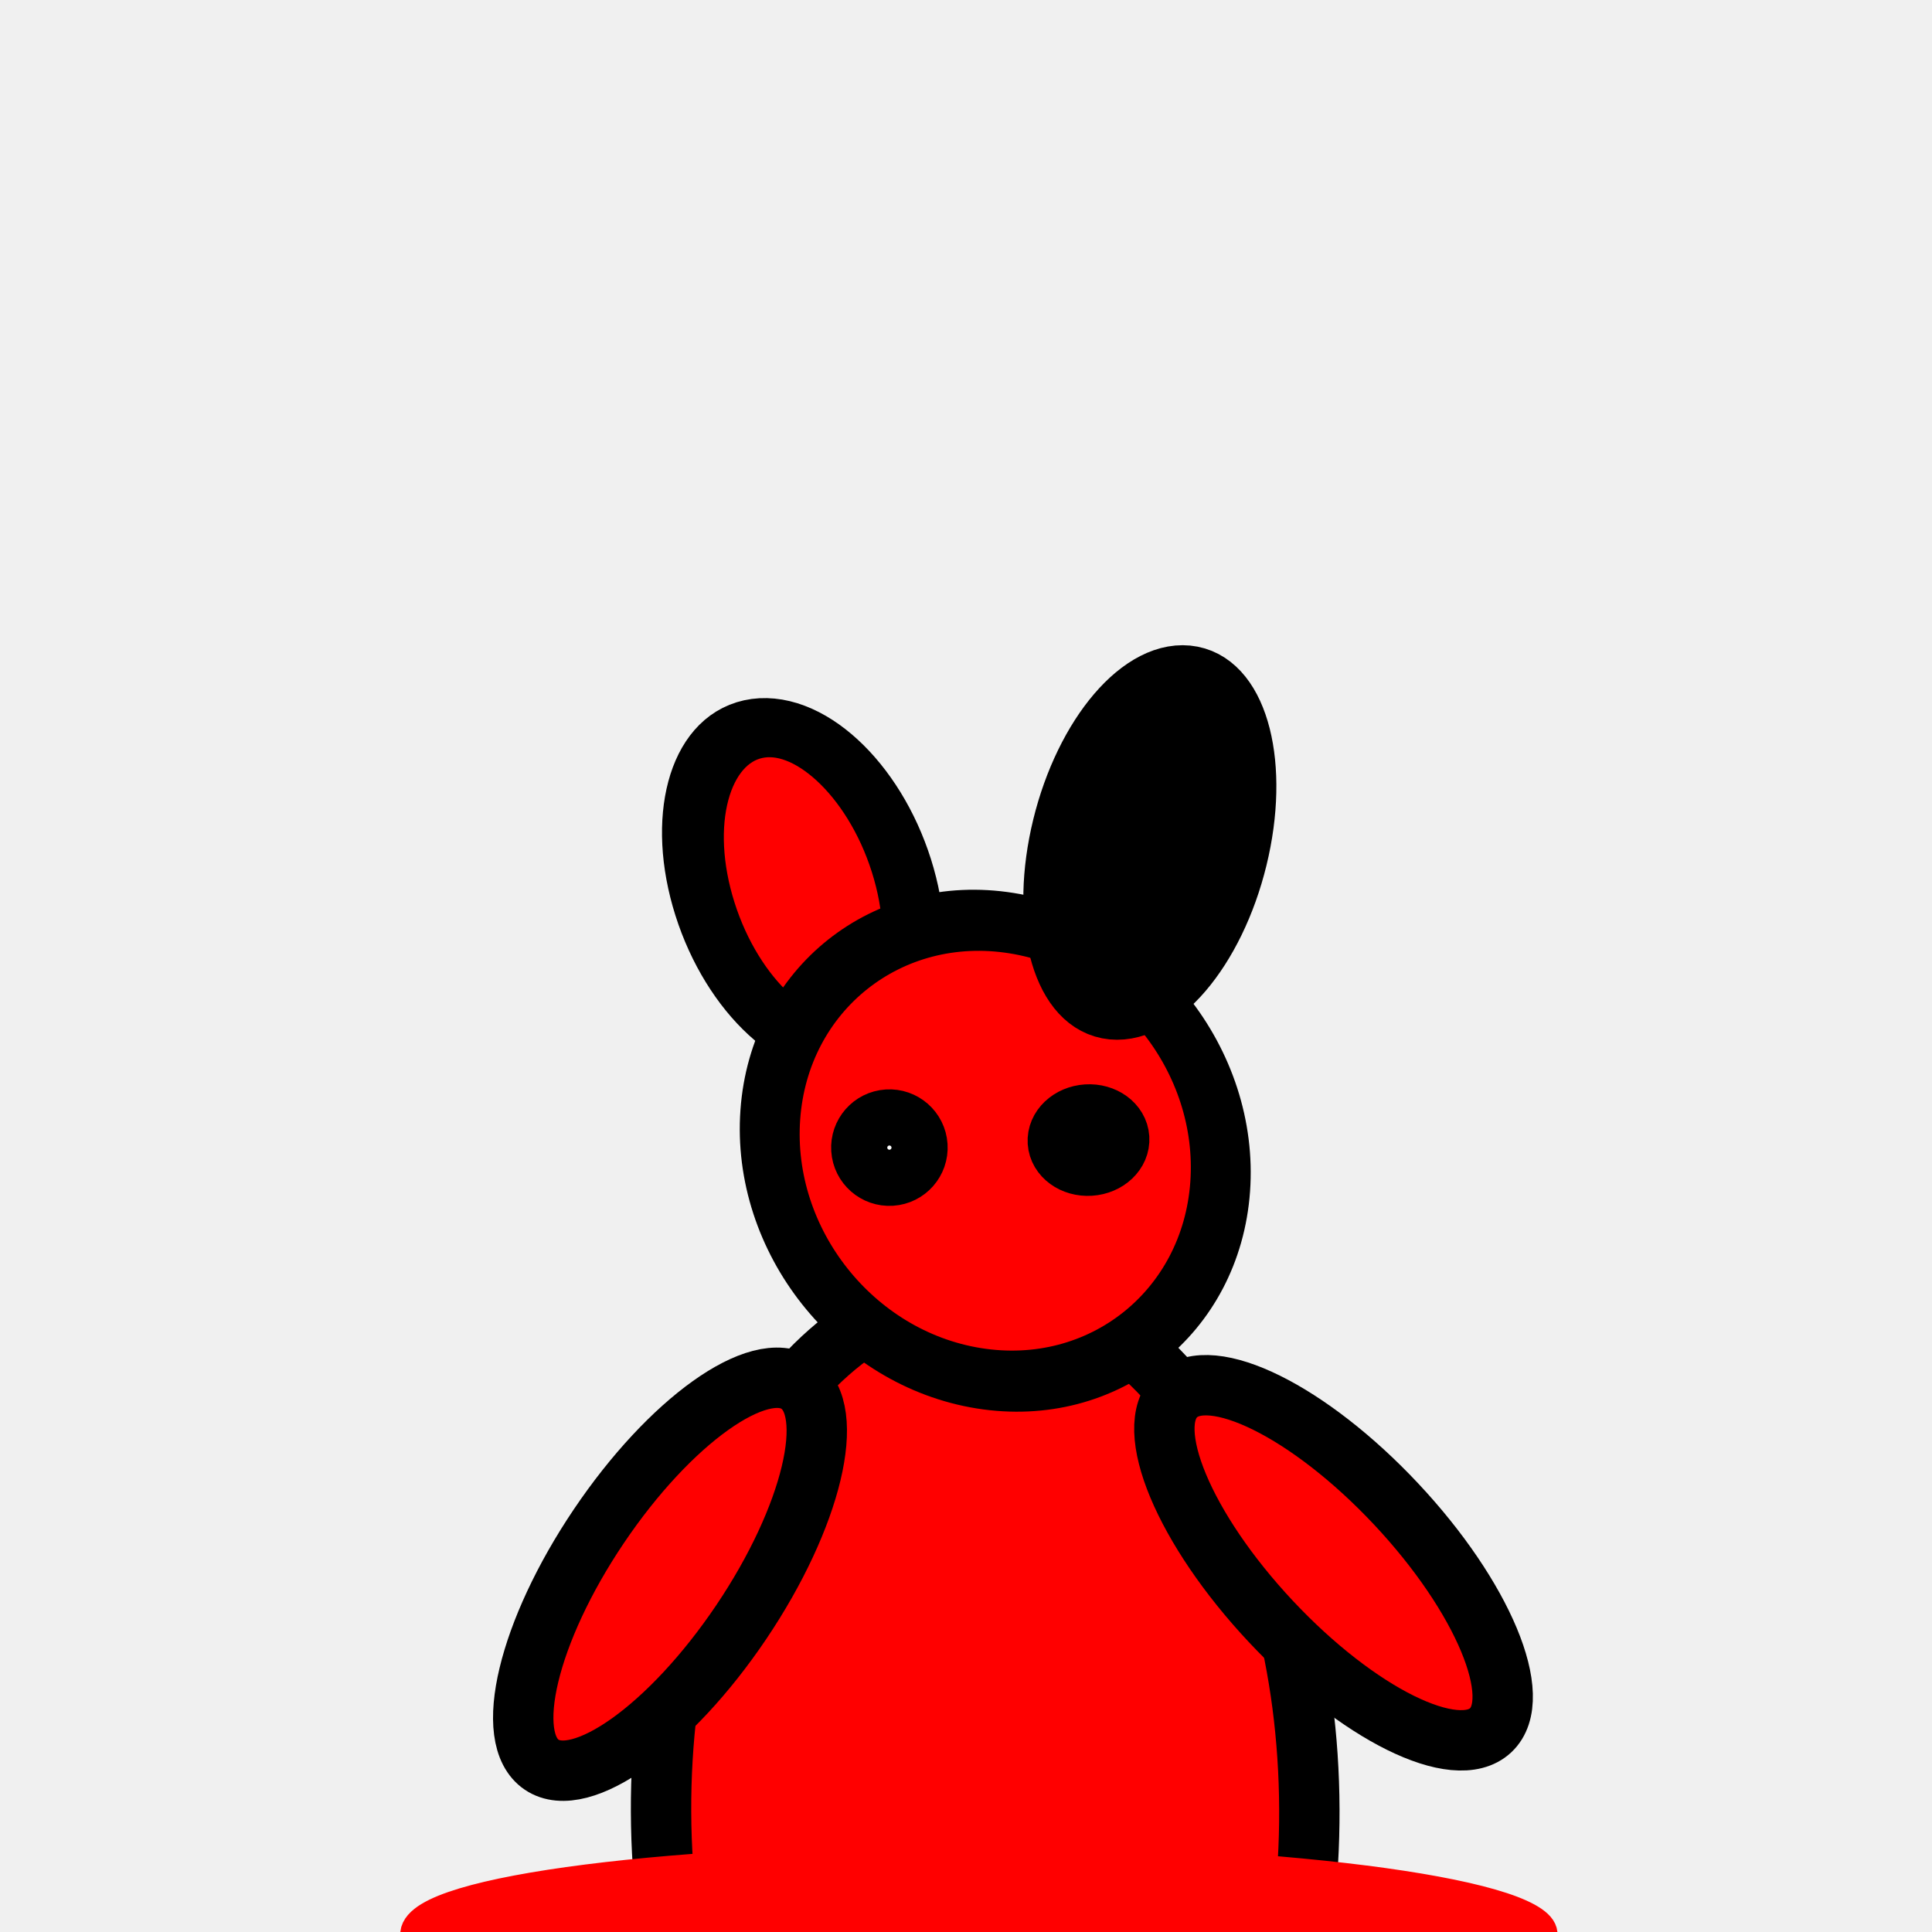
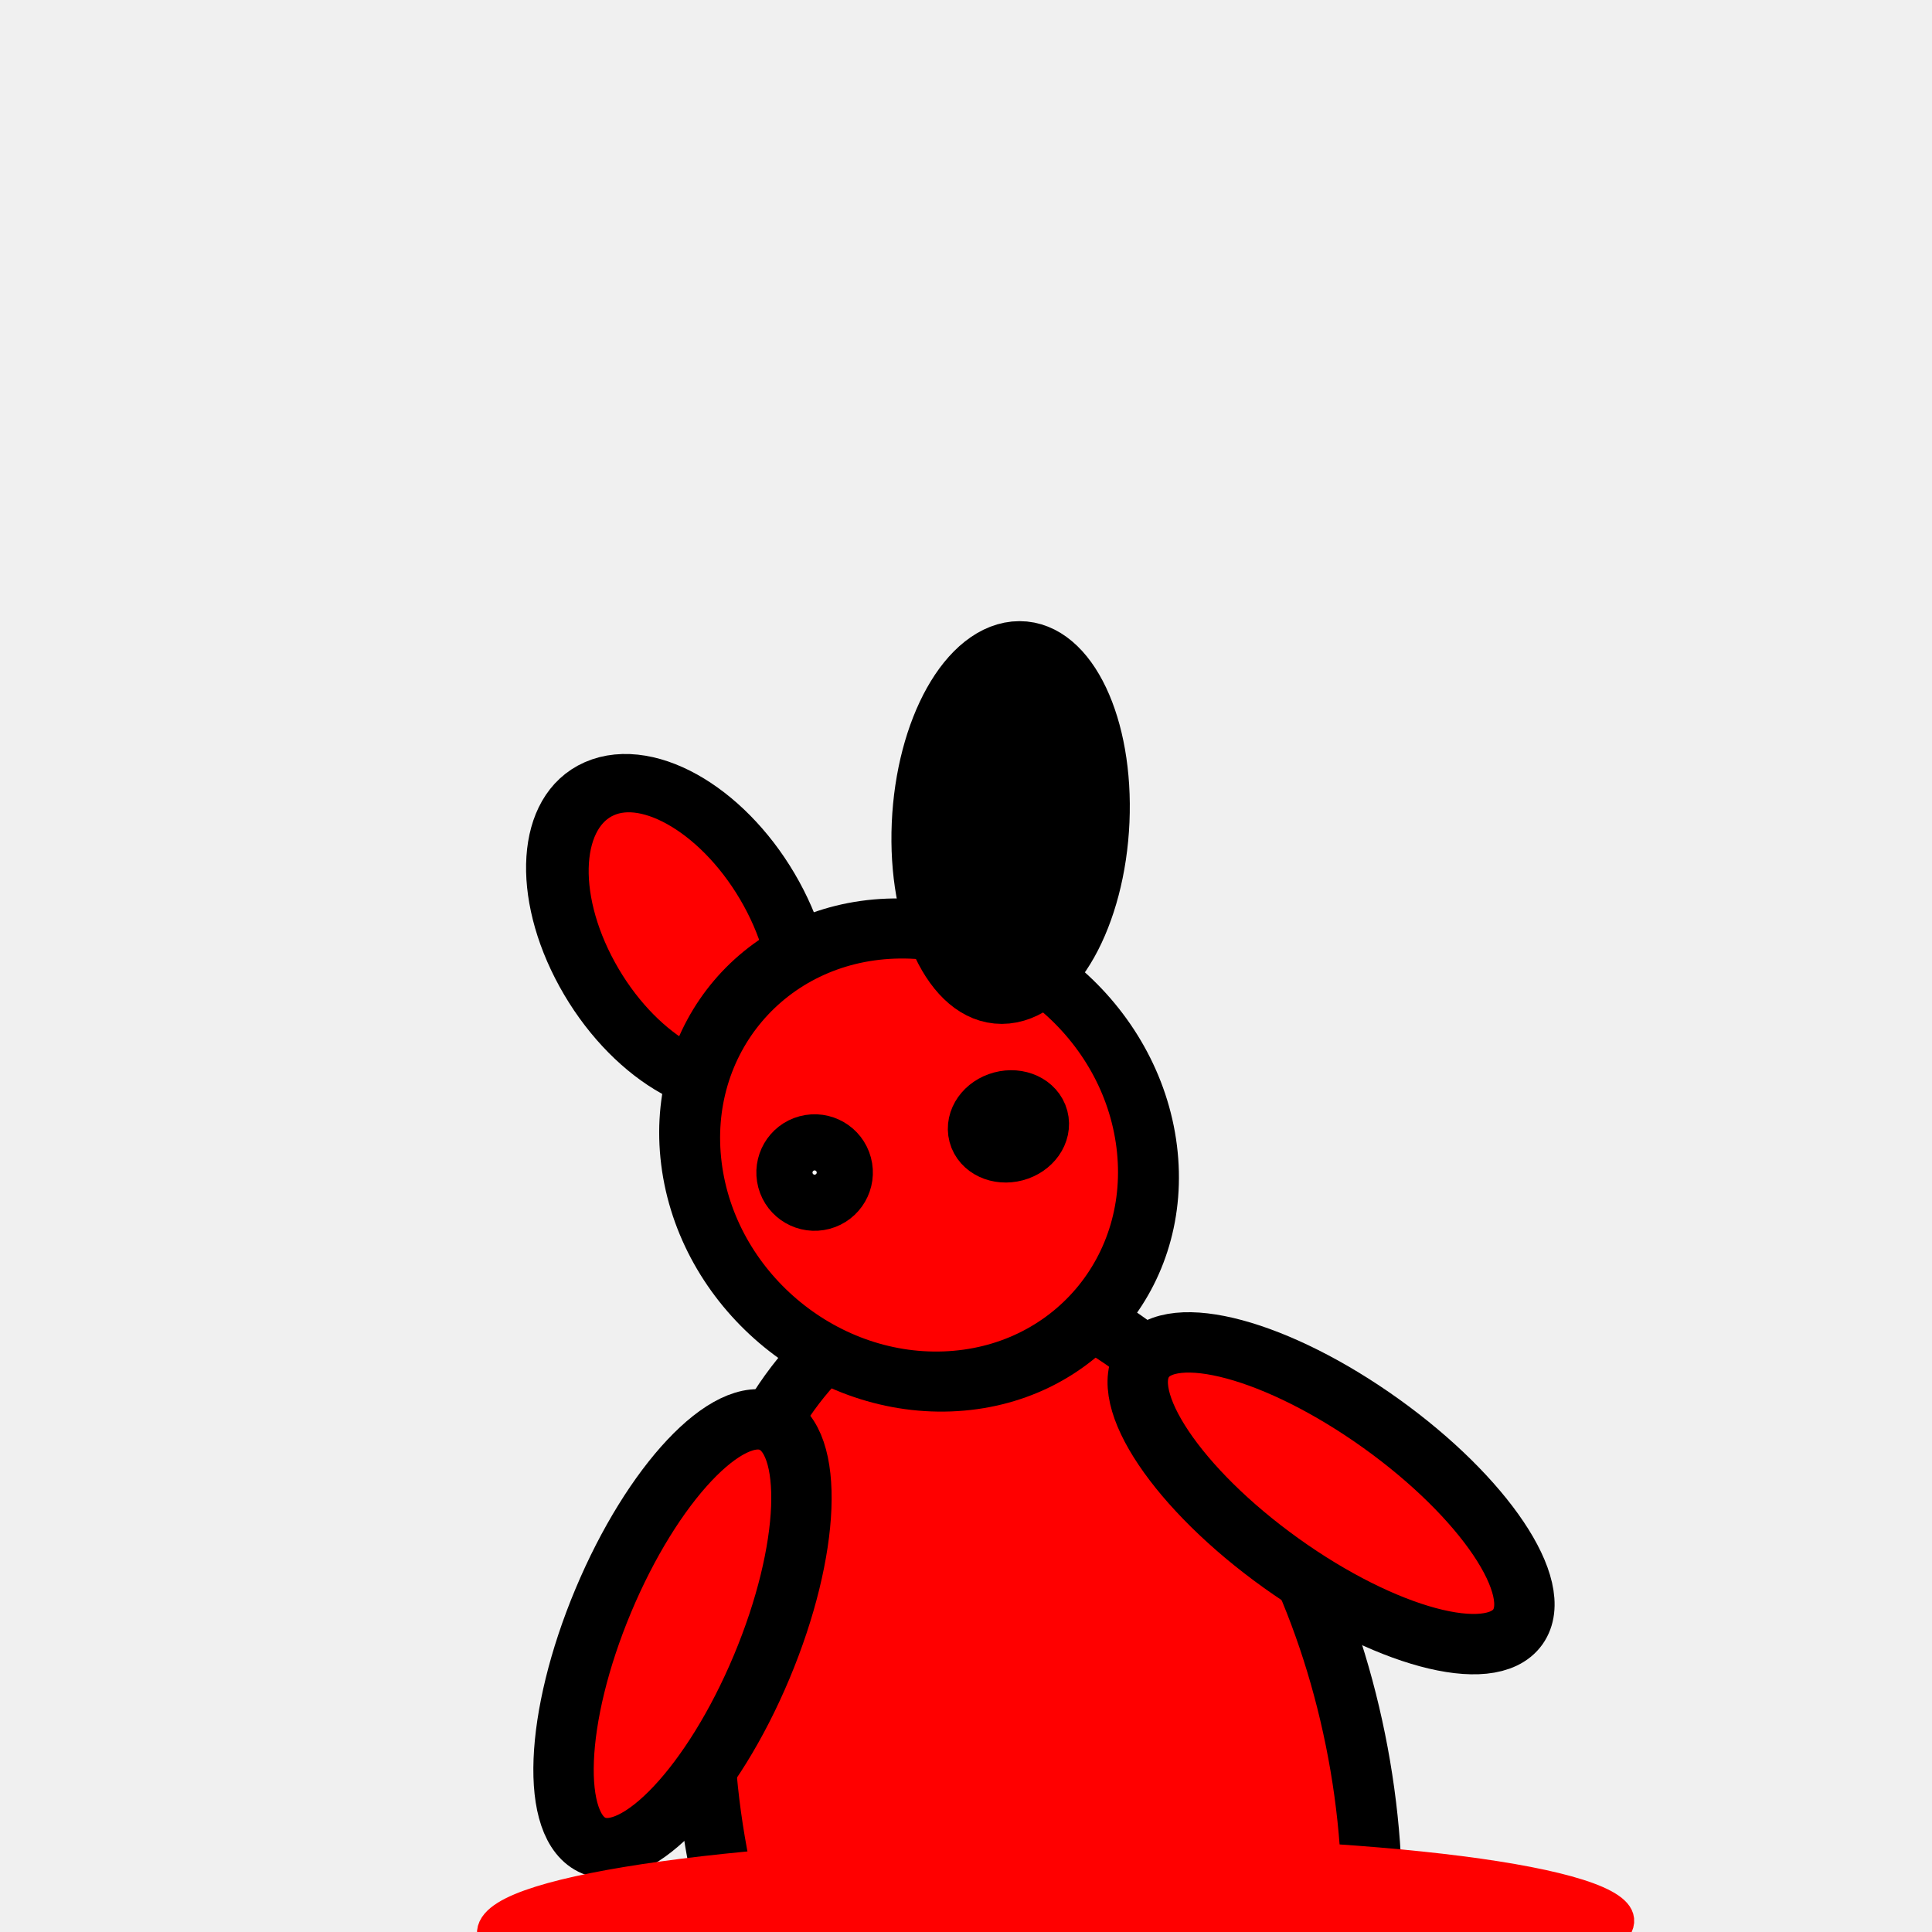
<svg xmlns="http://www.w3.org/2000/svg" width="32" height="32" id="svg2" version="1.1">
  <defs id="defs4" />
  <g id="layer1" transform="translate(0,-1020.362)">
-     <ellipse transform="matrix(0.9972091,0.07465953,-0.08641759,0.996259,0,0)" style="fill:#ff0000;fill-opacity:1;stroke:#000000;stroke-width:1;stroke-miterlimit:4;stroke-dasharray:none;stroke-opacity:1" id="path3766-3" cx="112.253" cy="1054.468" rx="1.722" ry="1.299" />
-     <ellipse style="fill:#ff0000;fill-opacity:1;stroke:#000000;stroke-width:1;stroke-miterlimit:4;stroke-dasharray:none;stroke-opacity:1" id="path3768" transform="matrix(0.9999922,-0.00395855,0.00395855,0.9999922,0,0)" cx="12.16" cy="1050.406" rx="5.369" ry="8.64" />
-     <ellipse style="fill:#ff0000;fill-opacity:1;stroke:#000000;stroke-width:1;stroke-miterlimit:4;stroke-dasharray:none;stroke-opacity:1" id="path3796-0" transform="matrix(0.9997582,-0.02199168,0.02199165,0.9997582,0,0)" cx="-2.382" cy="1056.022" rx="1.618" ry="2.433" />
-     <ellipse style="fill:#ff0000;fill-opacity:1;stroke:#000000;stroke-width:1;stroke-miterlimit:4;stroke-dasharray:none;stroke-opacity:1" id="path3792-5" transform="matrix(0.7294303,-0.6840551,0.6840551,0.7294303,0,0)" cx="-699.579" cy="778.273" rx="1.422" ry="3.804" />
-     <ellipse style="fill:#ff0000;fill-opacity:1;stroke:#000000;stroke-width:1;stroke-miterlimit:4;stroke-dasharray:none;stroke-opacity:1" id="path3766" transform="matrix(0.9997558,0.02209901,-0.02640937,0.9996512,0,0)" cx="39.505" cy="1058.53" rx="1.683" ry="1.154" />
-     <ellipse style="fill:#ff0000;fill-opacity:1;stroke:#000000;stroke-width:1;stroke-miterlimit:4;stroke-dasharray:none;stroke-opacity:1" id="path3792" transform="matrix(0.8293327,0.5587551,-0.5587551,0.8293327,0,0)" cx="593.905" cy="861.643" rx="1.422" ry="3.804" />
-     <ellipse style="fill:#ff0000;fill-opacity:1;stroke:#000000;stroke-width:1.002;stroke-miterlimit:4;stroke-dasharray:none;stroke-opacity:1" id="path3772" transform="matrix(0.3018483,0.9533559,-0.9765007,0.2155143,0,0)" cx="1017.667" cy="300.95" rx="2.747" ry="1.666" />
-     <ellipse style="fill:#ff0000;fill-opacity:1;stroke:#000000;stroke-width:1.002;stroke-miterlimit:4;stroke-dasharray:none;stroke-opacity:1" id="path3770" transform="matrix(0.9874268,0.1580768,-0.07156393,0.997436,0,0)" cx="91.173" cy="1027.644" rx="3.773" ry="3.779" />
-     <ellipse style="fill:#000000;fill-opacity:1;stroke:#000000;stroke-width:1.001;stroke-miterlimit:4;stroke-dasharray:none;stroke-opacity:1" id="path3772-7" transform="matrix(-0.237296,0.9714374,-0.9811817,-0.1930865,0,0)" cx="1012.212" cy="-264.211" rx="2.838" ry="1.468" />
-     <circle style="fill:#ffffff;fill-opacity:1;stroke:#000000;stroke-width:1;stroke-miterlimit:4;stroke-dasharray:none;stroke-opacity:1" id="path3794" transform="matrix(0.9979215,-0.06444157,0.06444157,0.9979215,0,0)" cx="-52.278" cy="1038.159" r="0.465" />
-     <ellipse style="fill:#ff0000;fill-opacity:1;stroke:#000000;stroke-width:1;stroke-miterlimit:4;stroke-dasharray:none;stroke-opacity:1" id="path3796" transform="matrix(0.99977,-0.02144457,0.02144458,0.99977,0,0)" cx="-11.096" cy="1056.092" rx="1.456" ry="2.609" />
-     <ellipse style="fill:#ffffff;fill-opacity:1;stroke:#000000;stroke-width:1;stroke-miterlimit:4;stroke-dasharray:none;stroke-opacity:1" id="path3794-0" transform="matrix(0.9979215,-0.06444157,0.06444157,0.9979215,0,0)" cx="-48.979" cy="1038.247" rx="0.509" ry="0.424" />
-     <ellipse style="fill:#ff0000;fill-opacity:1;stroke:#ff0000;stroke-width:0.501;stroke-miterlimit:4;stroke-dasharray:none;stroke-opacity:1" id="path3768-3" transform="matrix(0.09631744,-0.9953507,0.9999901,0.00444011,0,0)" cx="-1056.789" cy="118.002" rx="1.248" ry="9.332" />
+     <ellipse transform="matrix(0.9926558,-0.1209727,0.1092548,0.9940138,0,0)" style="fill:#ff0000;fill-opacity:1;stroke:#000000;stroke-width:1;stroke-miterlimit:4;stroke-dasharray:none;stroke-opacity:1" id="path3766-3" cx="-92.447" cy="1052.878" rx="1.722" ry="1.299" />
+     <ellipse style="fill:#ff0000;fill-opacity:1;stroke:#000000;stroke-width:1;stroke-miterlimit:4;stroke-dasharray:none;stroke-opacity:1" id="path3768" transform="matrix(0.980075,-0.1986276,0.1986276,0.980075,0,0)" cx="-191.762" cy="1032.731" rx="5.369" ry="8.64" />
+     <ellipse style="fill:#ff0000;fill-opacity:1;stroke:#000000;stroke-width:1;stroke-miterlimit:4;stroke-dasharray:none;stroke-opacity:1" id="path3796-0" transform="matrix(0.9763336,-0.2162699,0.2162698,0.9763336,0,0)" cx="-205.953" cy="1034.673" rx="1.618" ry="2.433" />
+     <ellipse style="fill:#ff0000;fill-opacity:1;stroke:#000000;stroke-width:1;stroke-miterlimit:4;stroke-dasharray:none;stroke-opacity:1" id="path3792-5" transform="matrix(0.5822472,-0.8130118,0.8130118,0.5822472,0,0)" cx="-836.838" cy="626.428" rx="1.422" ry="3.804" />
+     <ellipse style="fill:#ff0000;fill-opacity:1;stroke:#000000;stroke-width:1;stroke-miterlimit:4;stroke-dasharray:none;stroke-opacity:1" id="path3766" transform="matrix(0.9849178,-0.1730229,0.1687747,0.9856547,0,0)" cx="-164.863" cy="1046.175" rx="1.683" ry="1.154" />
+     <ellipse style="fill:#ff0000;fill-opacity:1;stroke:#000000;stroke-width:1;stroke-miterlimit:4;stroke-dasharray:none;stroke-opacity:1" id="path3792" transform="matrix(0.9222695,0.3865475,-0.3865475,0.9222695,0,0)" cx="415.304" cy="961.636" rx="1.422" ry="3.804" />
+     <ellipse style="fill:#ff0000;fill-opacity:1;stroke:#000000;stroke-width:1.002;stroke-miterlimit:4;stroke-dasharray:none;stroke-opacity:1" id="path3772" transform="matrix(0.4817316,0.8763188,-0.9158336,0.4015579,0,0)" cx="956.991" cy="491.095" rx="2.747" ry="1.666" />
+     <ellipse style="fill:#ff0000;fill-opacity:1;stroke:#000000;stroke-width:1.002;stroke-miterlimit:4;stroke-dasharray:none;stroke-opacity:1" id="path3770" transform="matrix(0.9993061,-0.03724752,0.1240533,0.9922756,0,0)" cx="-114.281" cy="1043.295" rx="3.773" ry="3.779" />
+     <ellipse style="fill:#000000;fill-opacity:1;stroke:#000000;stroke-width:1.001;stroke-miterlimit:4;stroke-dasharray:none;stroke-opacity:1" id="path3772-7" transform="matrix(-0.0435688,0.9990504,-0.9999986,0.00169194,0,0)" cx="1035.073" cy="-61.836" rx="2.838" ry="1.468" />
+     <circle style="fill:#ffffff;fill-opacity:1;stroke:#000000;stroke-width:1;stroke-miterlimit:4;stroke-dasharray:none;stroke-opacity:1" id="path3794" transform="matrix(0.9662652,-0.2575493,0.2575493,0.9662652,0,0)" cx="-254.758" cy="1008.181" r="0.465" />
+     <ellipse style="fill:#ff0000;fill-opacity:1;stroke:#000000;stroke-width:1;stroke-miterlimit:4;stroke-dasharray:none;stroke-opacity:1" id="path3796" transform="matrix(0.9764518,-0.2157355,0.2157355,0.9764518,0,0)" cx="-214.678" cy="1034.855" rx="1.456" ry="2.609" />
+     <ellipse style="fill:#ffffff;fill-opacity:1;stroke:#000000;stroke-width:1;stroke-miterlimit:4;stroke-dasharray:none;stroke-opacity:1" id="path3794-0" transform="matrix(0.9662652,-0.2575493,0.2575493,0.9662652,0,0)" cx="-251.459" cy="1008.269" rx="0.509" ry="0.424" />
+     <ellipse style="fill:#ff0000;fill-opacity:1;stroke:#ff0000;stroke-width:0.501;stroke-miterlimit:4;stroke-dasharray:none;stroke-opacity:1" id="path3768-3" transform="matrix(0.08530013,-0.9963553,0.9999781,-0.0066229,0,0)" cx="-1056.84" cy="107.635" rx="1.248" ry="9.332" />
  </g>
</svg>
